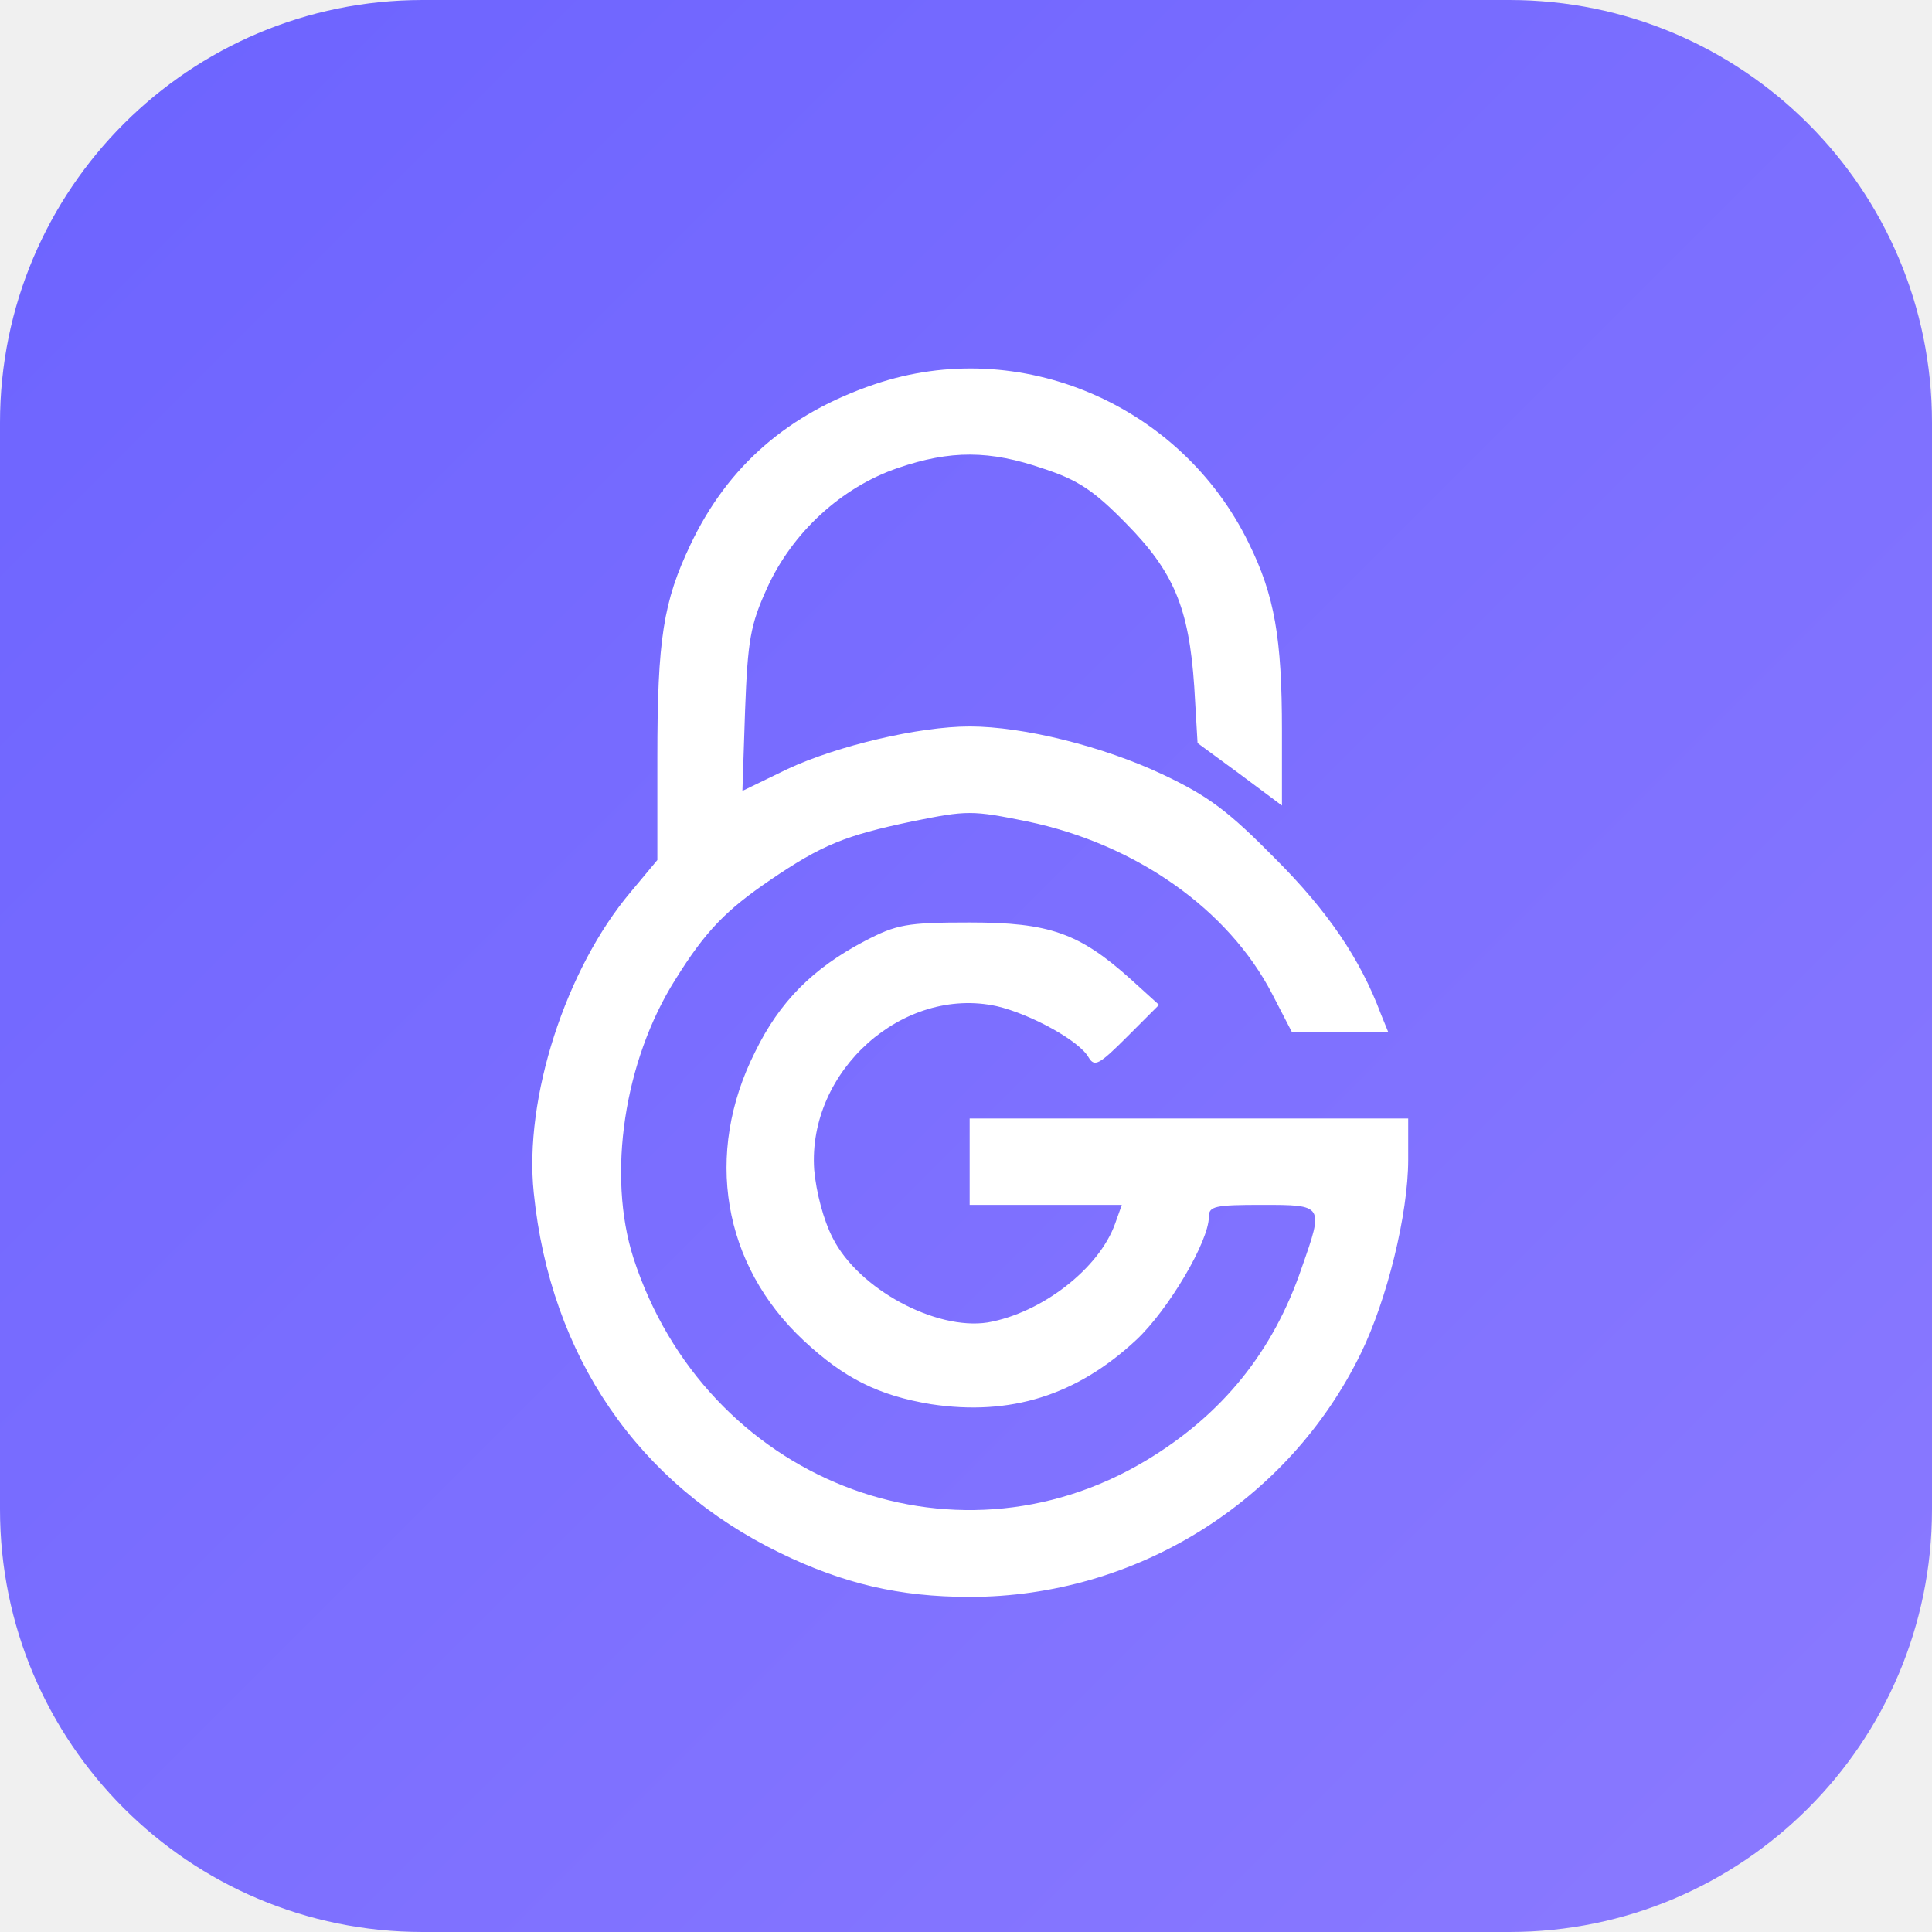
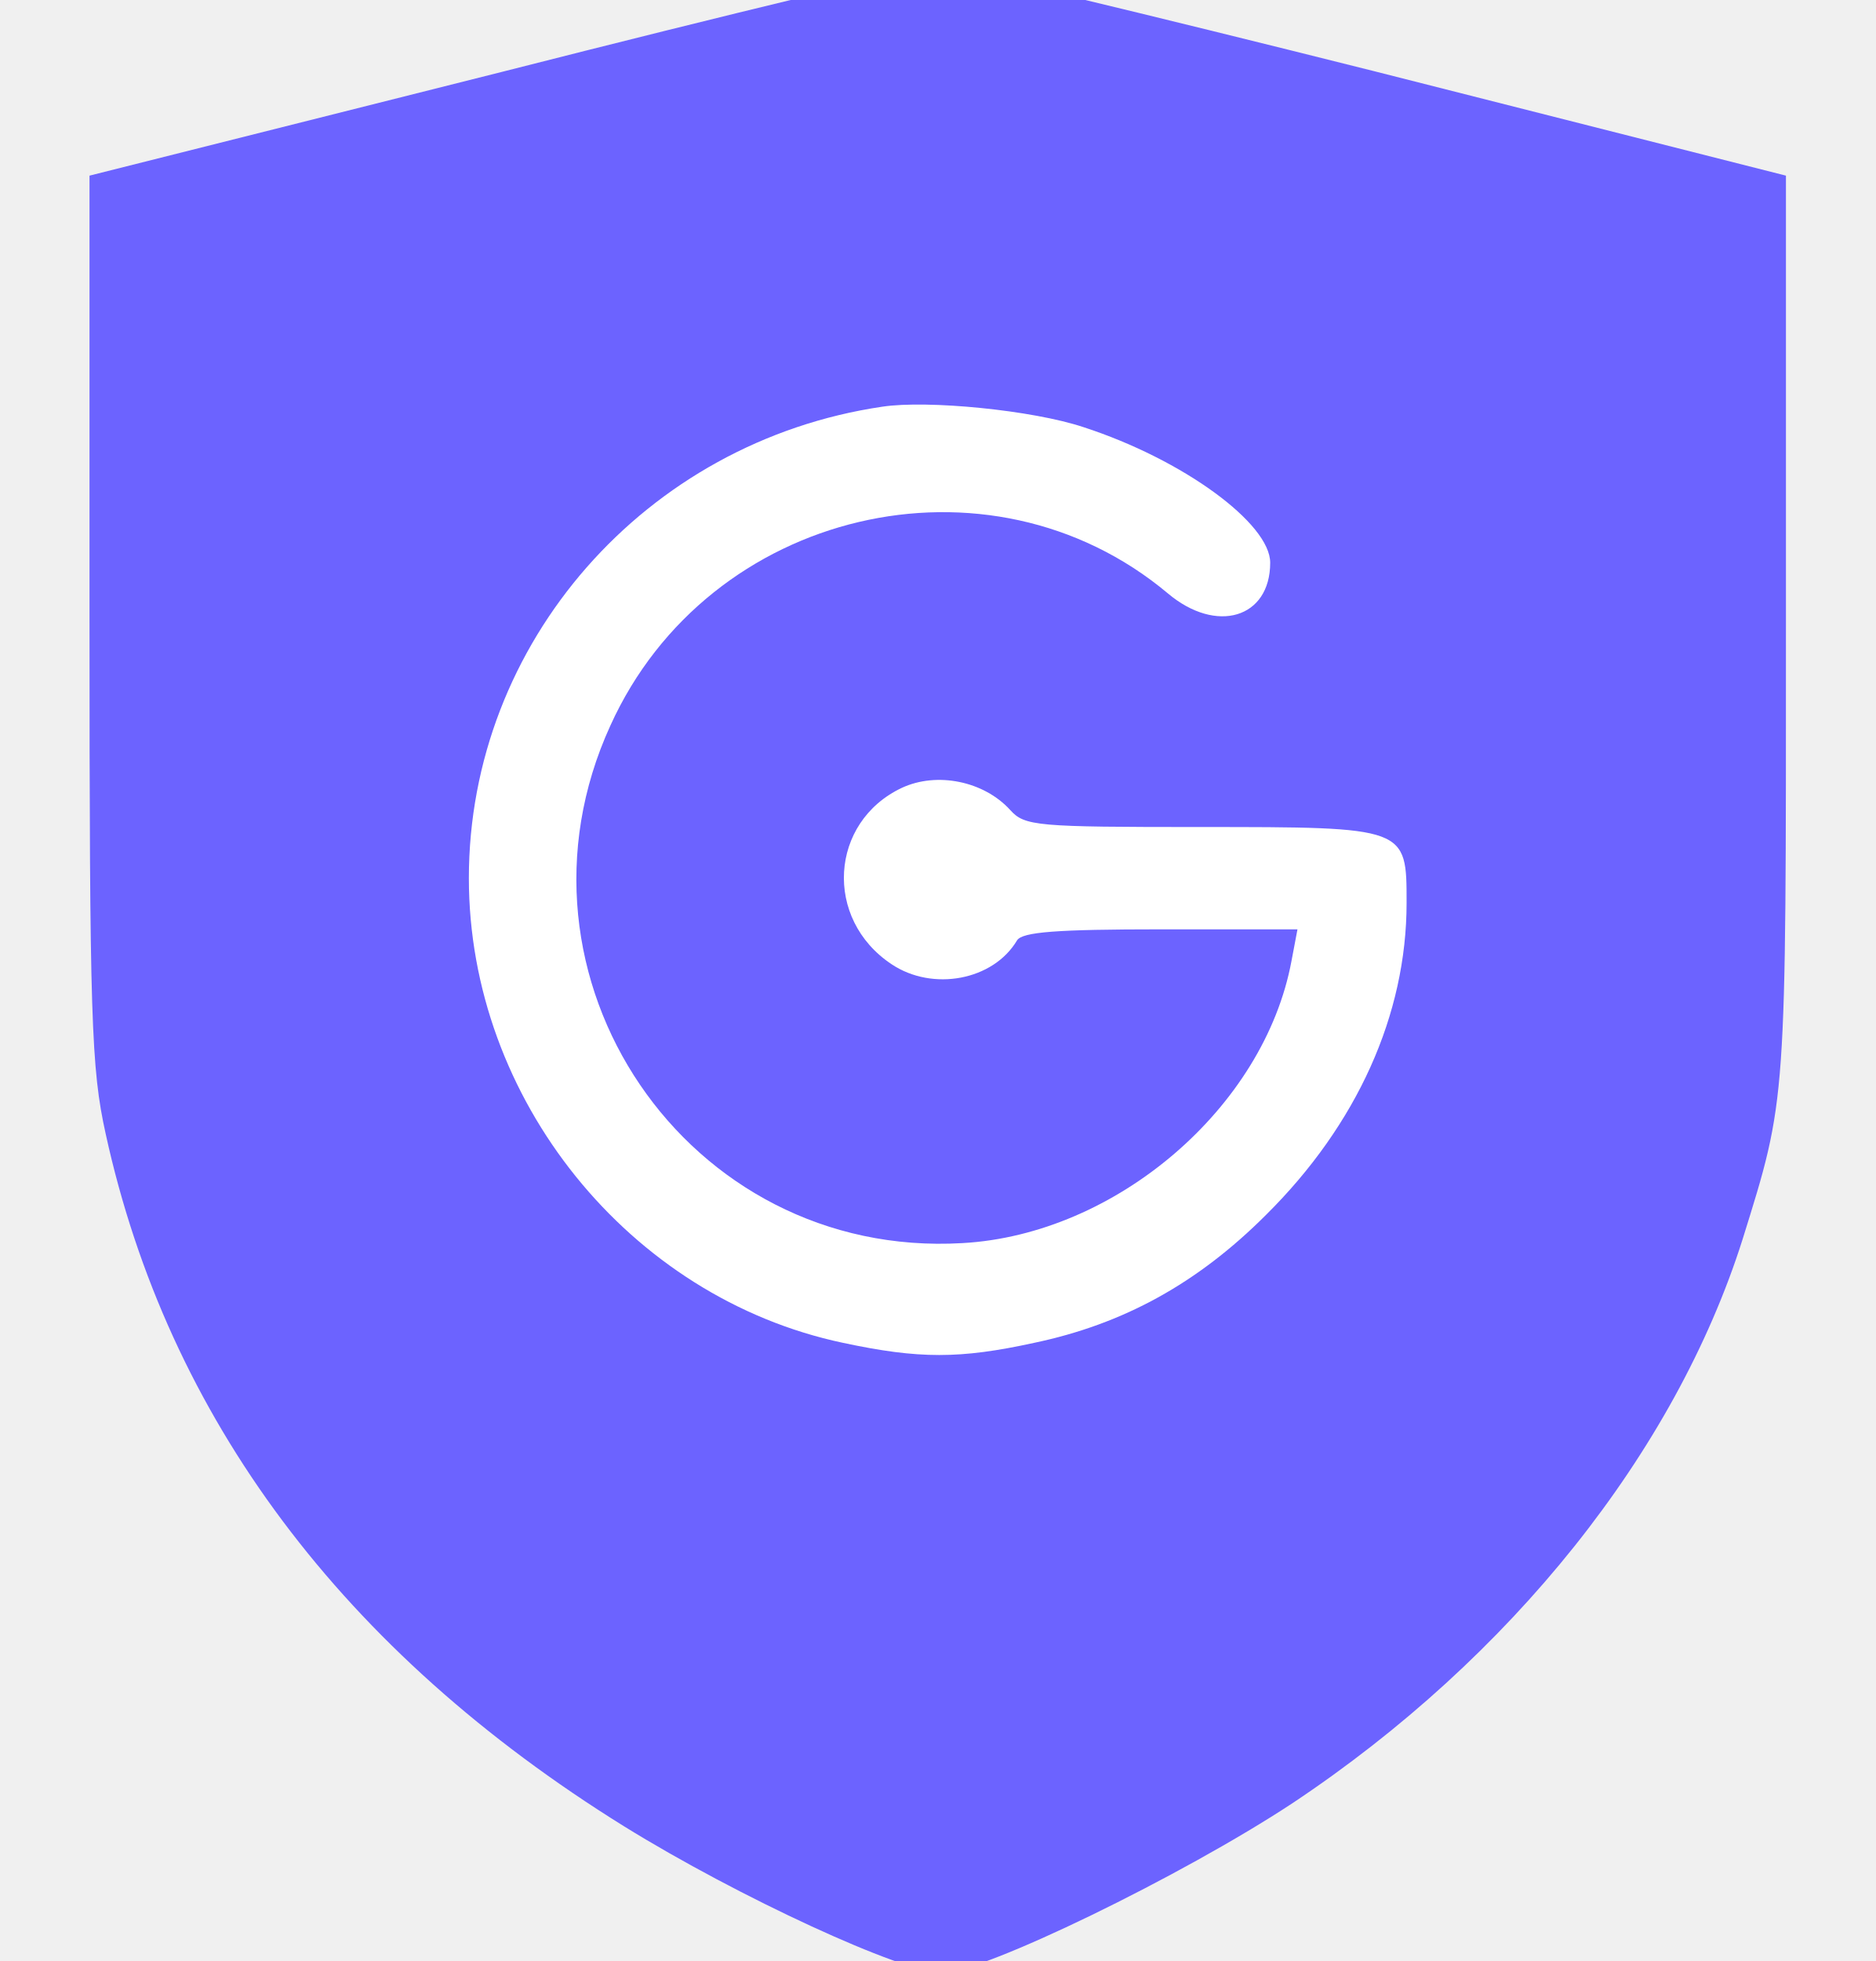
- <svg xmlns="http://www.w3.org/2000/svg" viewBox="0 0 64 64">
-   <defs>
-     <linearGradient id="g" x1="0" y1="0" x2="1" y2="1">
-       <stop offset="0%" stop-color="#6c63ff" />
-       <stop offset="100%" stop-color="#8b7aff" />
-     </linearGradient>
-   </defs>
-   <rect width="64" height="64" rx="14" fill="url(#g)" />
-   <svg x="10" y="10" width="44" height="44" viewBox="199.5 34.1 199.9 199.9" preserveAspectRatio="xMidYMid meet">
-     <g transform="translate(0,327) scale(0.1,-0.1)" fill="#ffffff">
-       <path d="M2857 2805 c-130 -44 -221 -123 -277 -241 -41 -86 -50 -142 -50 -321 l0 -154 -40 -48 c-98 -116 -161 -311 -146 -453 25 -246 157 -438 371 -542 95 -46 179 -66 285 -66 250 0 480 143 589 367 39 80 71 209 71 291 l0 62 -330 0 -330 0 0 -65 0 -65 114 0 115 0 -10 -28 c-24 -68 -111 -135 -192 -149 -78 -12 -194 50 -233 127 -14 27 -25 69 -28 103 -10 149 134 277 275 246 51 -12 124 -52 138 -77 9 -15 16 -11 58 31 l48 48 -43 39 c-77 69 -122 85 -242 85 -95 0 -110 -3 -158 -28 -78 -41 -128 -91 -165 -167 -77 -153 -49 -320 73 -434 61 -57 113 -83 192 -96 119 -18 219 13 309 97 48 45 109 148 109 185 0 16 9 18 80 18 93 0 93 0 60 -94 -43 -127 -120 -222 -235 -291 -292 -175 -663 -28 -771 305 -40 125 -14 297 63 419 46 74 77 105 143 150 78 53 113 67 213 88 84 17 90 17 174 0 163 -34 302 -132 368 -259 l30 -58 72 0 73 0 -11 27 c-31 83 -80 155 -159 234 -70 71 -100 94 -170 127 -89 42 -209 72 -290 72 -76 0 -199 -29 -274 -64 l-68 -33 4 121 c4 106 8 129 33 184 38 84 112 152 197 181 79 27 138 27 219 -1 52 -17 76 -33 124 -82 72 -73 95 -127 103 -246 l5 -85 64 -47 63 -47 0 113 c0 139 -11 203 -50 282 -102 209 -345 313 -563 239z" />
-     </g>
-   </svg>
+ <svg xmlns="http://www.w3.org/2000/svg" viewBox="190 50 220 230">
+   <g transform="translate(0,328) scale(0.1,-0.1)">
+     <path fill="#6c63ff" d="M2490 2696 l-485 -122 0 -519 c0 -471 2 -528 19 -605 73 -333 278 -607 608 -812 134 -83 327 -172 373 -172 48 0 282 114 411 199 257 171 449 412 528 661 52 167 51 156 51 719 l0 529 -485 123 c-267 67 -496 122 -510 122 -14 0 -243 -55 -510 -123z" />
+     <path fill="#ffffff" d="M2935 2303 c-278 -41 -485 -277 -485 -553 0 -259 188 -492 439 -545 89 -19 137 -19 224 0 105 22 192 70 272 150 107 106 165 235 165 366 0 89 1 89 -242 89 -192 0 -206 1 -223 20 -31 34 -86 45 -127 26 -85 -40 -92 -154 -12 -207 48 -32 119 -19 147 28 6 10 47 13 169 13 l160 0 -7 -37 c-32 -172 -206 -321 -386 -331 -323 -19 -548 312 -413 607 115 254 444 331 654 155 57 -48 120 -29 120 36 0 46 -102 121 -219 159 -60 20 -183 32 -236 24z" />
+   </g>
</svg>
